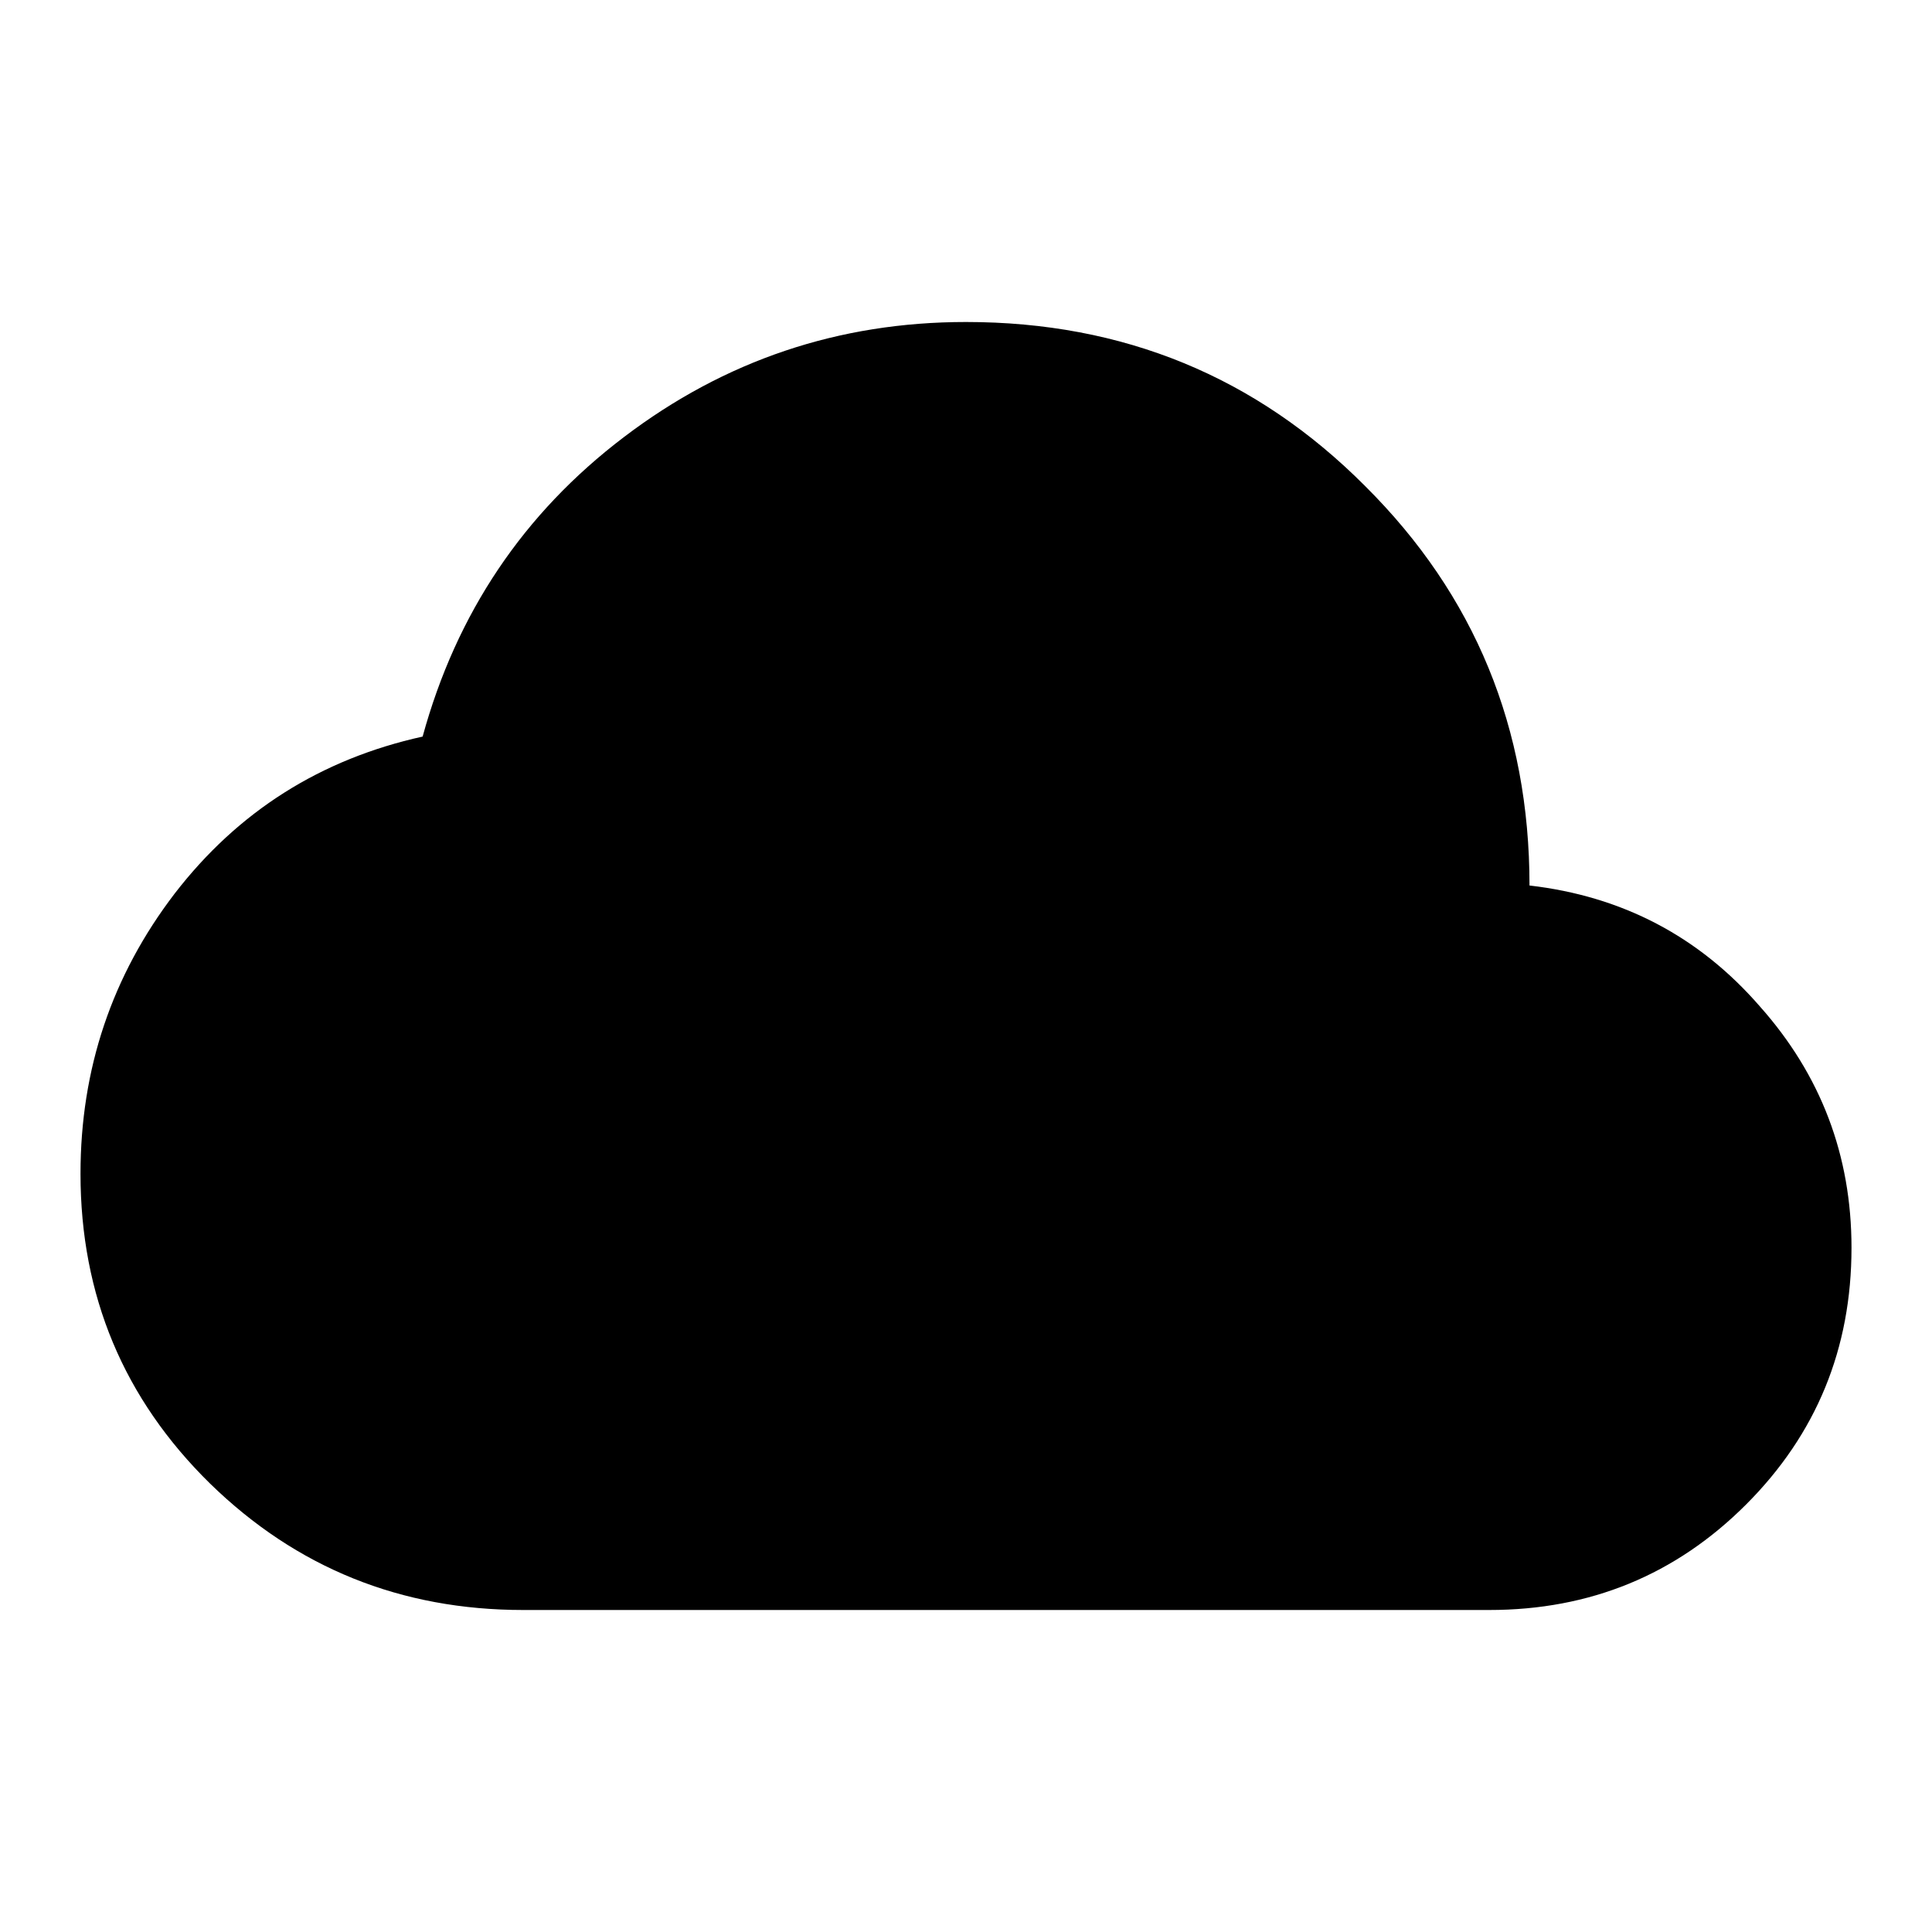
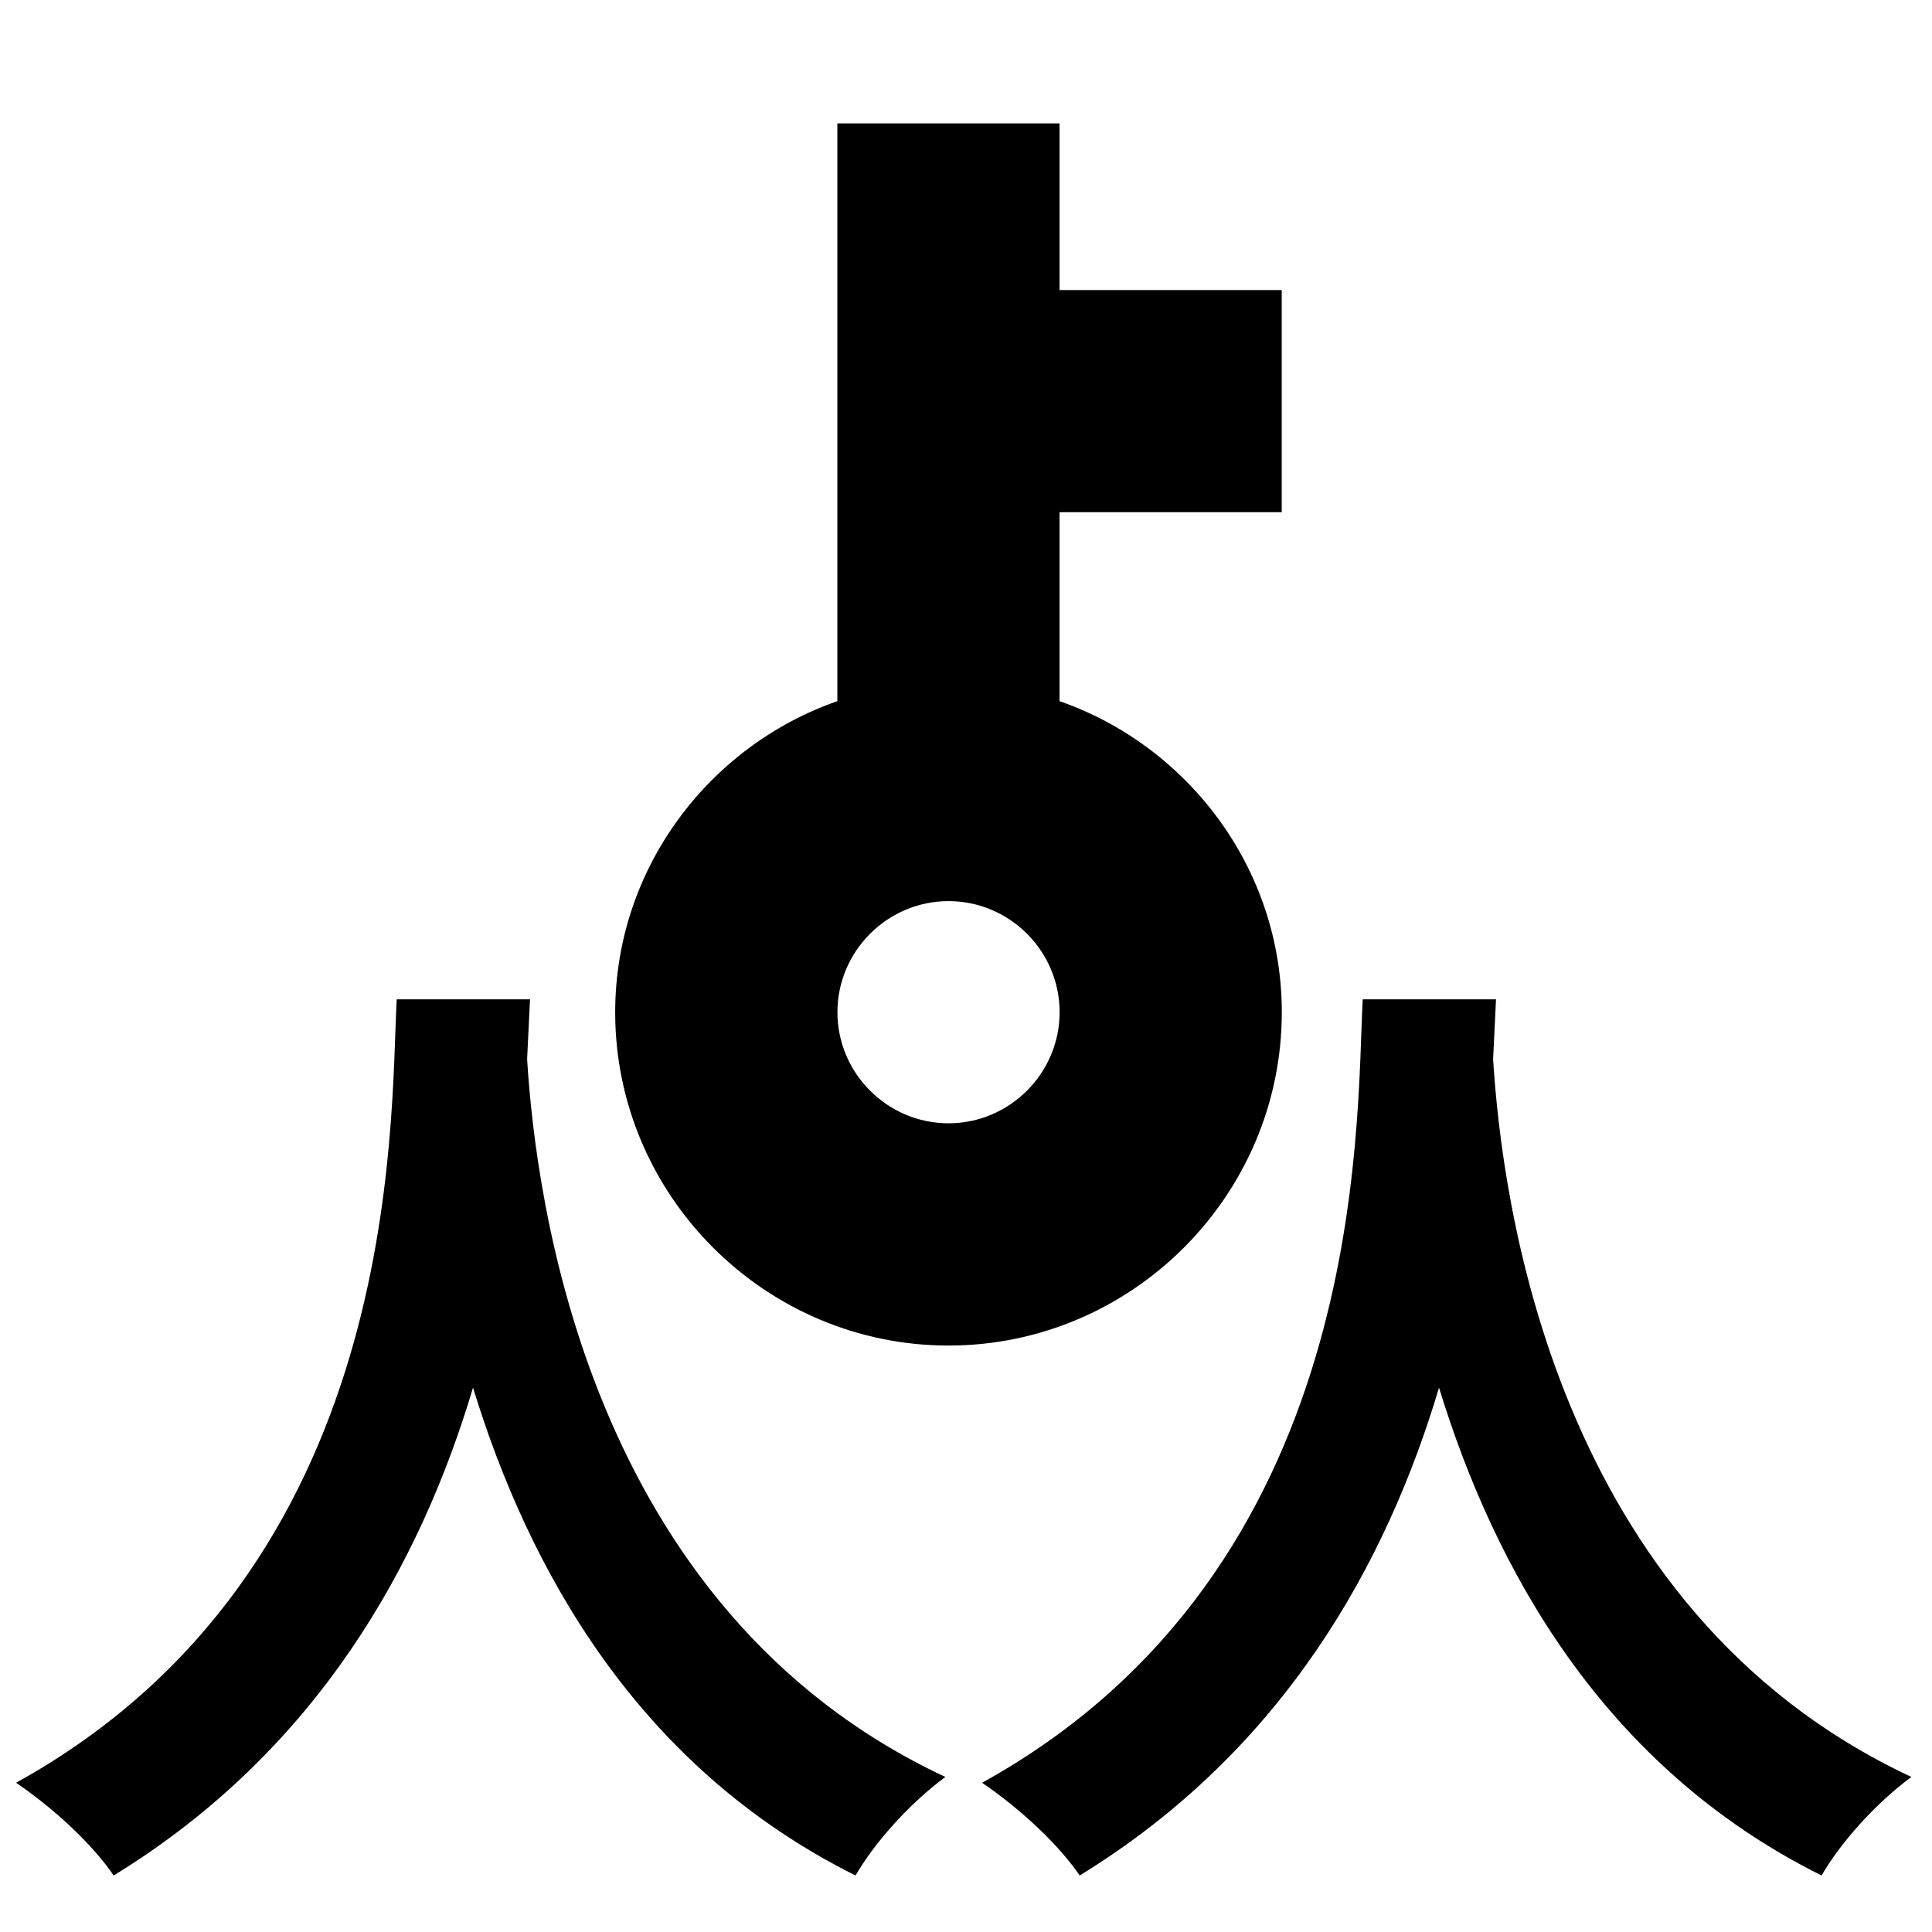
<svg xmlns="http://www.w3.org/2000/svg" viewBox="0 0 24 24">
-   <path d="M6.5 20Q4.22 20 2.61 18.43 1 16.85 1 14.58 1 12.63 2.17 11.1 3.35 9.57 5.25 9.15 5.88 6.85 7.75 5.43 9.63 4 12 4 14.93 4 16.96 6.04 19 8.07 19 11 20.73 11.2 21.86 12.5 23 13.78 23 15.5 23 17.38 21.69 18.69 20.38 20 18.5 20Z" />
+   <path d="M13.163 12.574c0 .759-.621 1.38-1.38 1.38s-1.38-.621-1.38-1.38.621-1.38 1.38-1.38 1.38.621 1.38 1.38M10.402 8.71c-1.587.552-2.76 2.071-2.76 3.865 0 2.277 1.864 4.14 4.141 4.14s4.14-1.864 4.14-4.141c0-1.794-1.174-3.312-2.761-3.864V6.363h2.76v-2.76h-2.76v-2.07h-2.76zm-5.474 3.704c-.084 1.584.084 7.068-4.728 9.732.492.336.96.78 1.212 1.152 2.544-1.56 3.816-3.888 4.464-6.06.684 2.232 2.028 4.704 4.752 6.06.228-.396.66-.888 1.116-1.224-4.464-2.088-5.088-7.2-5.196-8.916l.036-.744zm12 0c-.084 1.584.084 7.068-4.728 9.732.492.336.96.78 1.212 1.152 2.544-1.56 3.816-3.888 4.464-6.06.684 2.232 2.028 4.704 4.752 6.06.228-.396.66-.888 1.116-1.224-4.464-2.088-5.088-7.2-5.196-8.916l.036-.744z" />
</svg>
